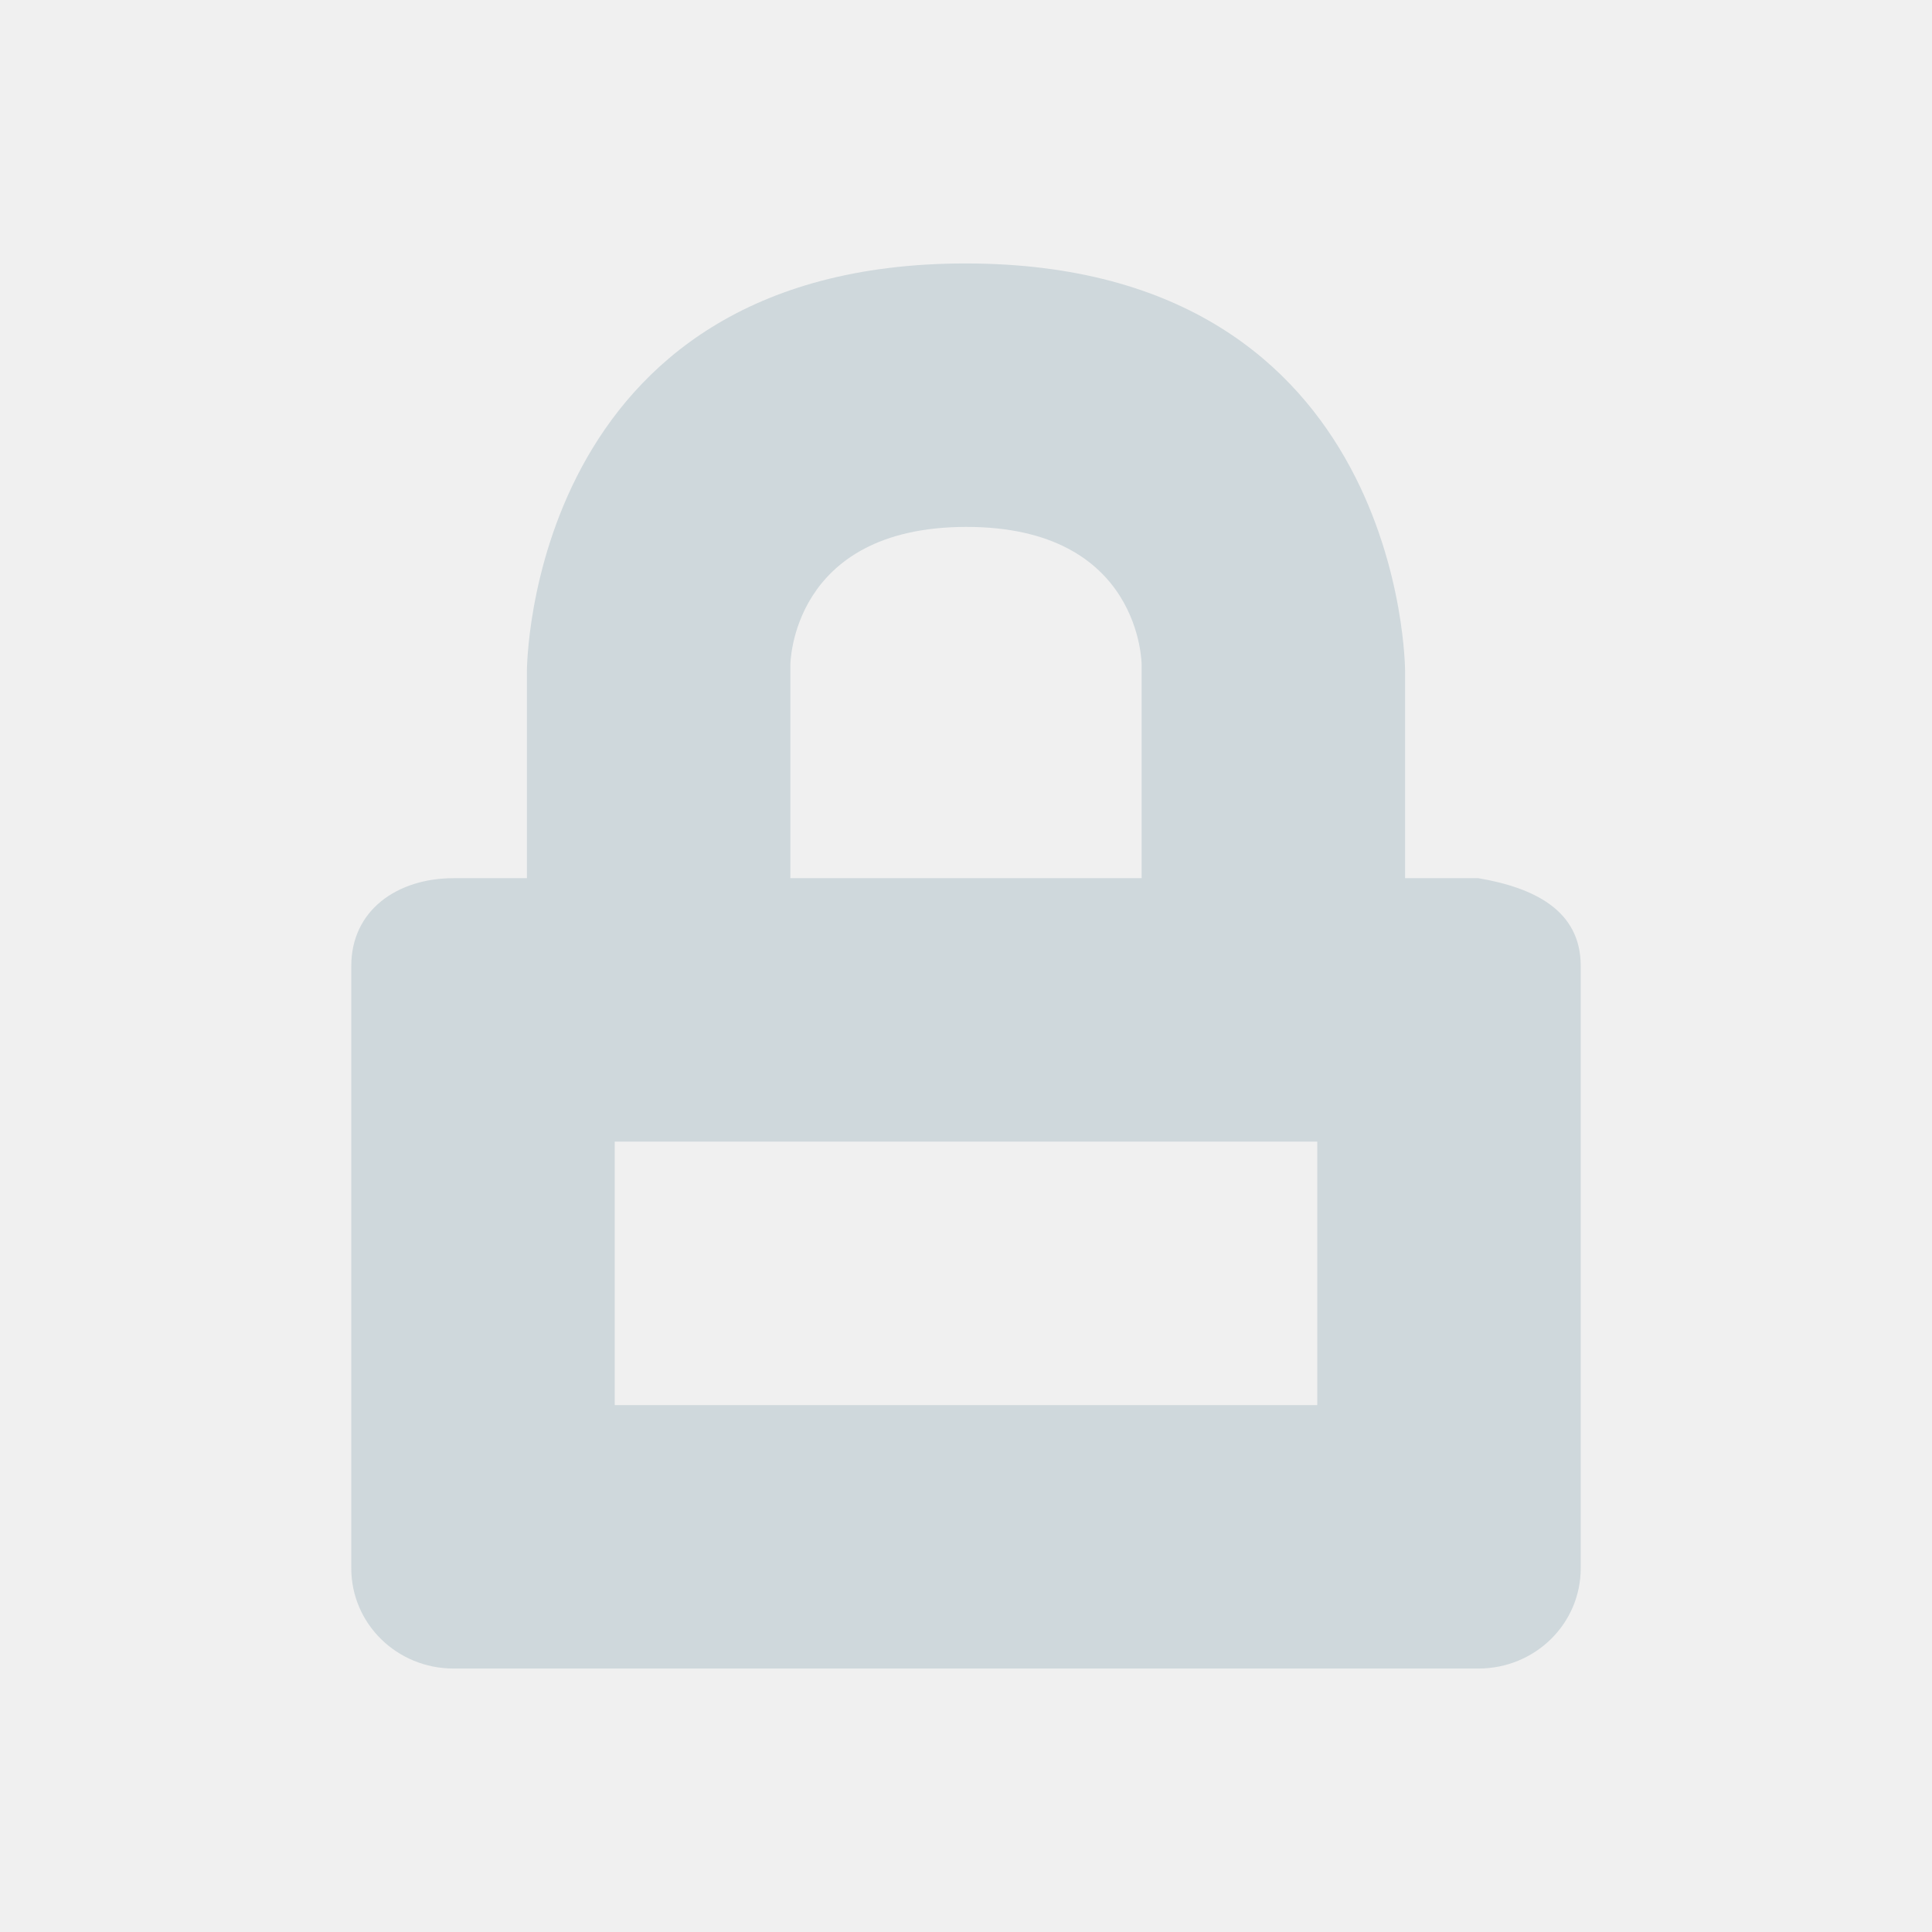
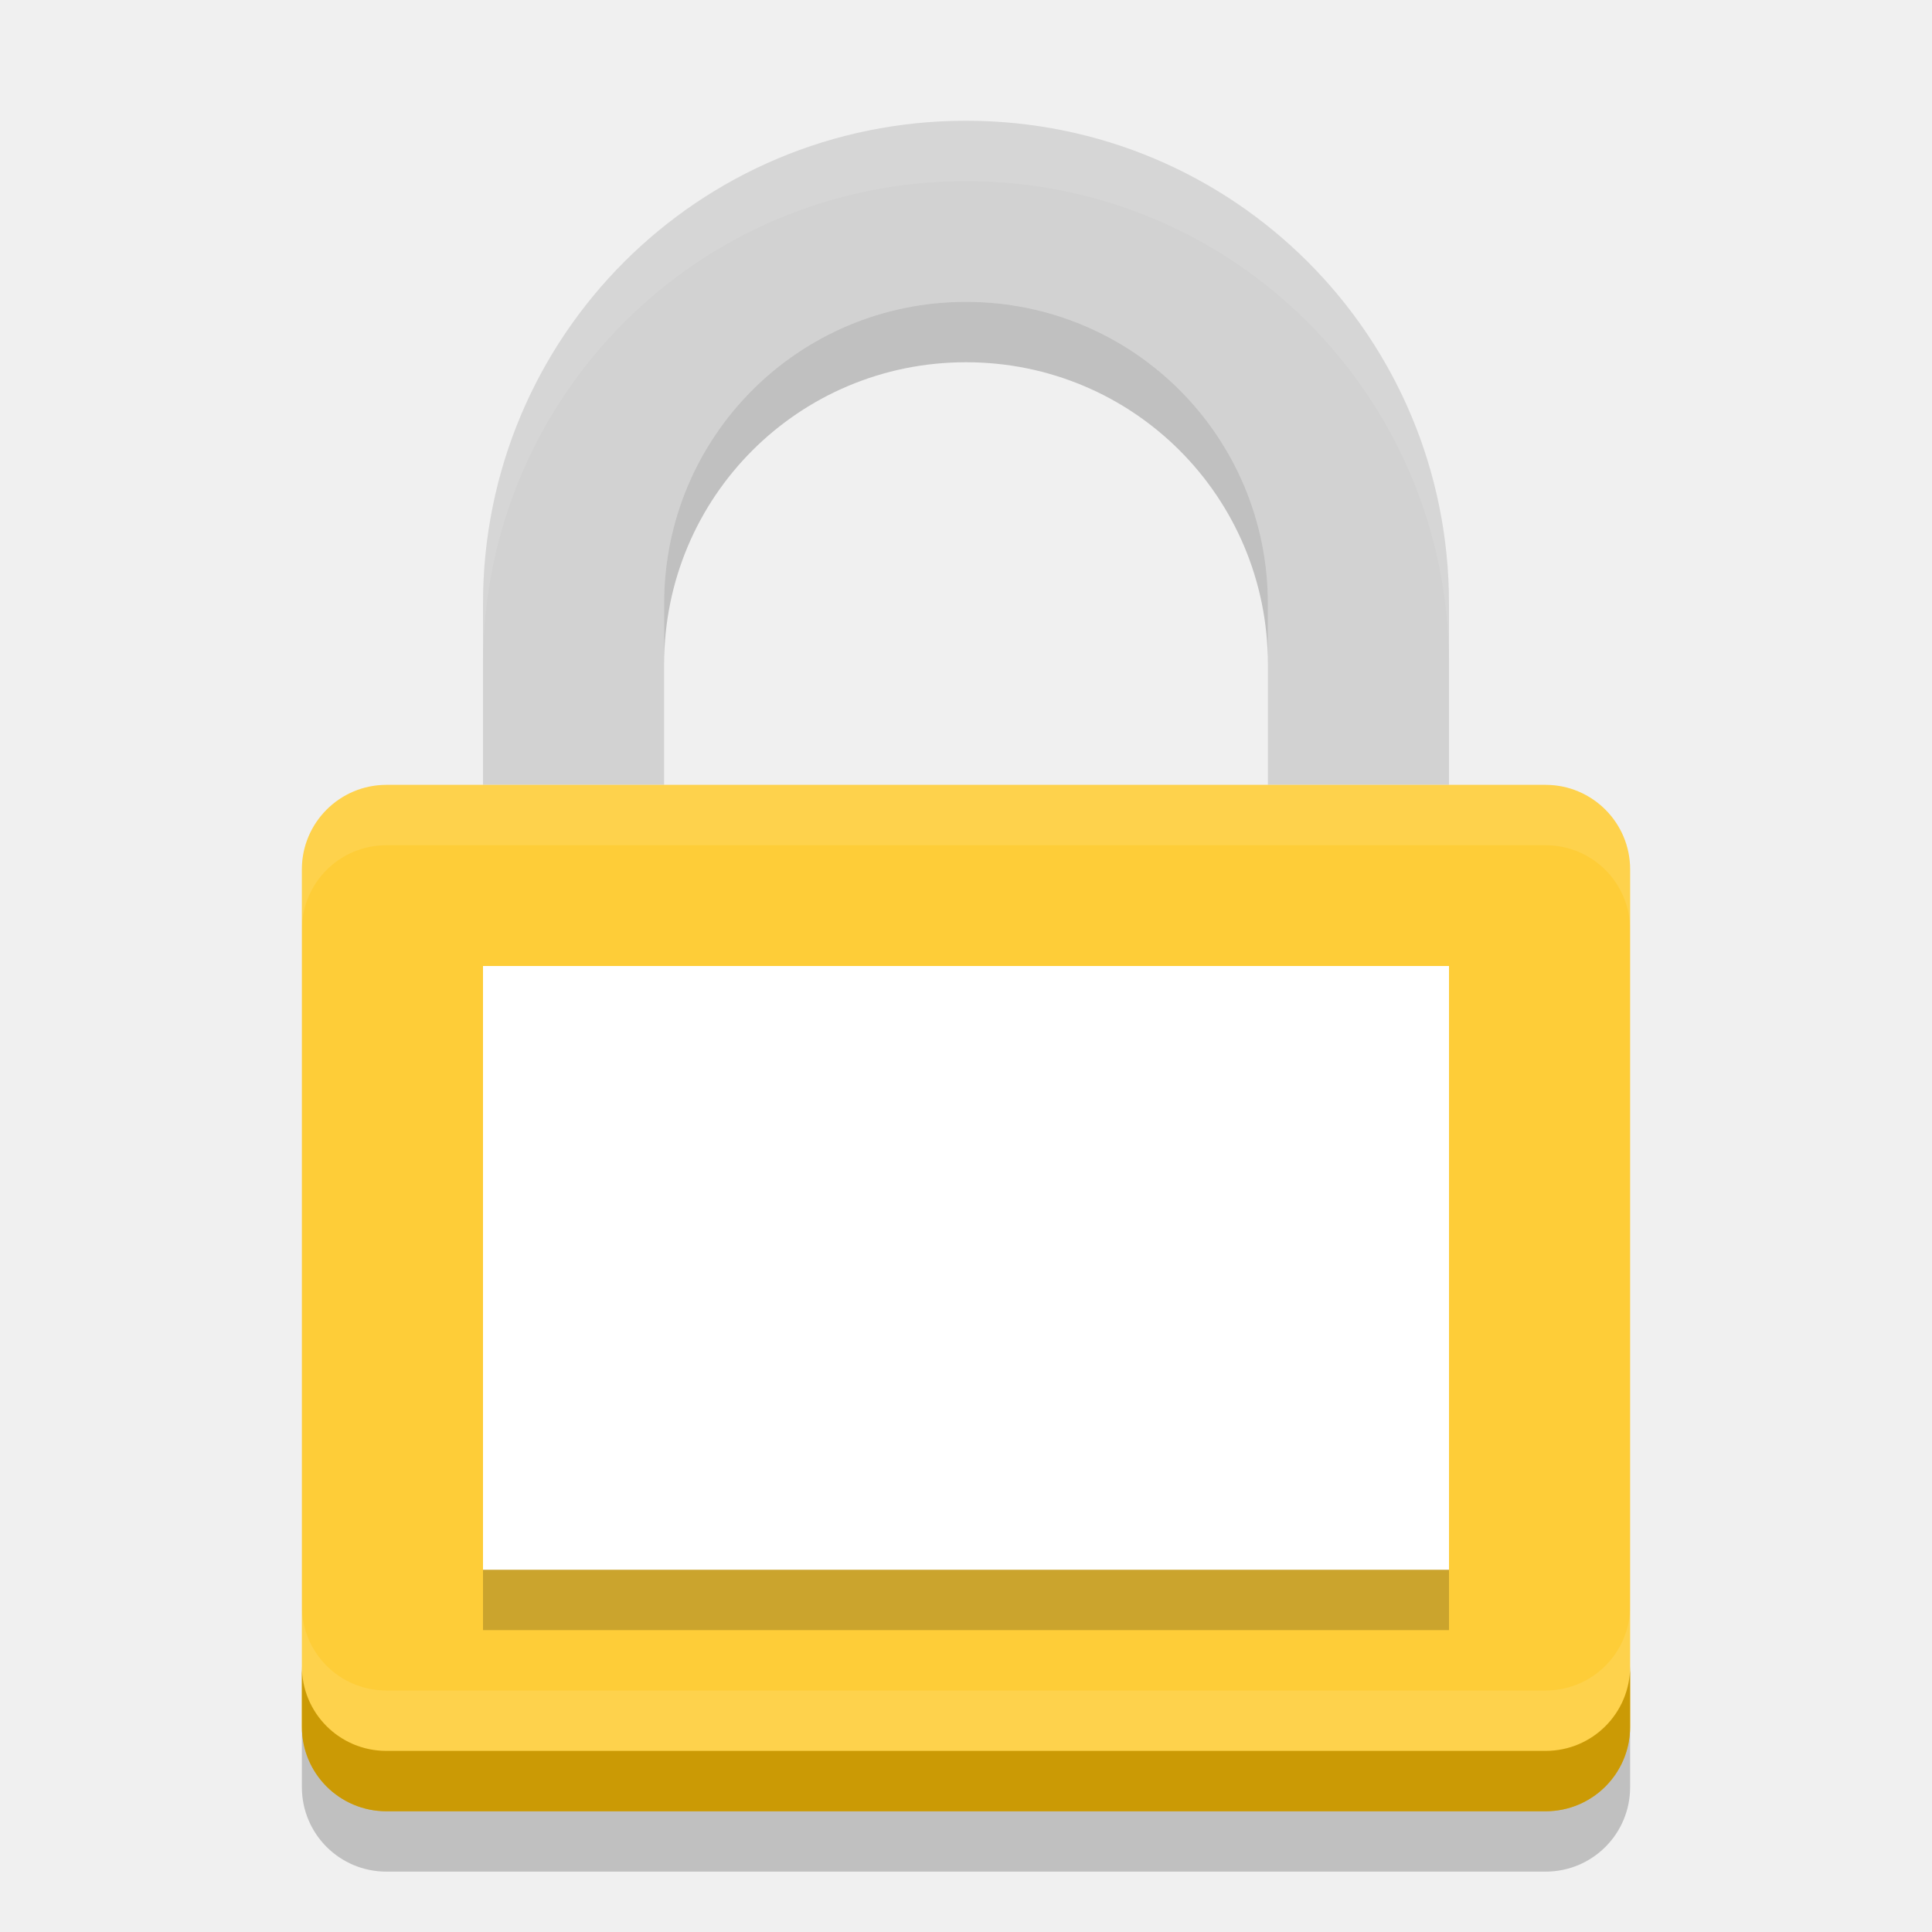
- <svg xmlns="http://www.w3.org/2000/svg" width="22" height="22" version="1.1" style="enable-background:new">
-   <g id="kgpg" transform="translate(-346.9976,257.0034)" style="enable-background:new">
-     <rect width="22" height="22" x="347" y="-257" style="opacity:0;fill:#2b0000;fill-opacity:0.404" />
-     <path style="fill:#cfd8dc" d="M 11 3 C 5.997 2.997 6 7.643 6 7.643 L 6 10 L 5.166 10 C 4.52 10 4 10.367 4 11 L 4 17.857 C 4 18.491 4.52 19 5.166 19 L 16.834 19 C 17.48 19 18 18.491 18 17.857 L 18 11 C 18 10.367 17.471 10.109 16.834 10 L 16 10 L 16 7.643 C 16 7.643 16.003 3.003 11 3 z M 11 6 C 13.003 5.997 13 7.572 13 7.572 L 13 10 L 9 10 L 9 7.572 C 9 7.572 9.003 6.003 11 6 z M 7 13 L 15 13 L 15 16 L 7 16 L 7 13 z" transform="translate(346.9976,-257.0034)" />
+ <svg xmlns="http://www.w3.org/2000/svg" style="enable-background:new" width="32" height="32" version="1.1">
+   <g id="22-22-kgpg" transform="translate(-315,267)" style="enable-background:new">
+     <rect style="opacity:0;fill:#2b0000;fill-opacity:0.404" width="22" height="22" x="347" y="-257" />
+     <path style="fill:#cfd8dc" d="M 11,3 C 5.997,2.997 6,7.643 6,7.643 V 10 H 5.166 C 4.52,10 4,10.367 4,11 v 6.857 C 4,18.491 4.52,19 5.166,19 H 16.834 C 17.48,19 18,18.491 18,17.857 V 11 c 0,-0.633 -0.529,-0.891 -1.166,-1 H 16 V 7.643 C 16,7.643 16.003,3.003 11,3 Z m 0,3 c 2.003,-0.003 2,1.572 2,1.572 V 10 H 9 V 7.572 C 9,7.572 9.003,6.003 11,6 Z m -4,7 h 8 v 3 H 7 Z" transform="translate(346.9976,-257.0034)" />
  </g>
-   <g id="16-16-kgpg" transform="translate(-346.9976,310.0034)" style="enable-background:new">
-     <rect width="16" height="16" x="350" y="-286" style="opacity:0;fill:#ff7dff" />
+   <g id="16-16-kgpg" transform="translate(-296,302)" style="enable-background:new">
+     <rect style="opacity:0;fill:#ff7dff" width="16" height="16" x="350" y="-286" />
    <g id="layer9-4" transform="translate(2.99739,-35.00336)">
-       <path style="fill:#cfd8dc" d="M 11 25 C 8.784 25 7 26.822 7 29.062 L 7 31 L 6 31 C 5.446 31 5 31.446 5 32 L 5 38 C 5 38.554 5.446 39 6 39 L 16 39 C 16.554 39 17 38.554 17 38 L 17 32 C 17 31.446 16.554 31 16 31 L 15 31 L 15 29.062 C 15 26.823 13.216 25 11 25 z M 11 27 C 12.108 27 13 27.892 13 29 L 13 31 L 9 31 L 9 29 C 9 27.892 9.892 27 11 27 z M 7 33 L 15 33 L 15 37 L 7 37 L 7 33 z" transform="translate(344.0002,-275)" />
+       <path style="fill:#cfd8dc" d="M 11,25 C 8.784,25 7,26.822 7,29.062 V 31 H 6 c -0.554,0 -1,0.446 -1,1 v 6 c 0,0.554 0.446,1 1,1 h 10 c 0.554,0 1,-0.446 1,-1 v -6 c 0,-0.554 -0.446,-1 -1,-1 H 15 V 29.062 C 15,26.823 13.216,25 11,25 Z m 0,2 c 1.108,0 2,0.892 2,2 v 2 H 9 v -2 c 0,-1.108 0.892,-2 2,-2 z m -4,6 h 8 v 4 H 7 Z" transform="translate(344.0002,-275)" />
    </g>
  </g>
+   <g id="kgpg">
+     <rect width="32" height="32" x="0" y="0" style="opacity:0.001;fill:#00000f" />
+     <path d="m 16,2 c -4.432,0 -8,3.568 -8,8 v 3 h 3 v -3 c 0,-2.77 2.23,-5 5,-5 2.77,0 5,2.23 5,5 v 3 h 3 v -3 c 0,-4.432 -3.568,-8 -8,-8 z" style="fill:#d2d2d2" />
+     <rect width="17" height="22" x="-30" y="-27" rx="1.4" ry="1.4" transform="matrix(0,-1,-1,0,0,0)" style="fill:#fecd38" />
+     <path d="m 16,2 c -4.432,0 -8,3.568 -8,8 v 1 c 0,-4.432 3.568,-8 8,-8 4.432,0 8,3.568 8,8 v -1 c 0,-4.432 -3.568,-8 -8,-8 z" style="opacity:0.1;fill:#ffffff" />
+     <path d="m 6.4,13 c -0.776,0 -1.4,0.625 -1.4,1.4 v 1 c 0,-0.775 0.625,-1.4 1.4,-1.4 h 19.2 c 0.775,0 1.4,0.625 1.4,1.4 v -1 c 0,-0.775 -0.625,-1.4 -1.4,-1.4 z" style="opacity:0.1;fill:#ffffff" />
+     <path d="m 5,27.6 v 1 c 0,0.775 0.625,1.4 1.4,1.4 h 19.2 c 0.775,0 1.4,-0.625 1.4,-1.4 v -1 c 0,0.775 -0.625,1.4 -1.4,1.4 h -19.2 c -0.775,0 -1.4,-0.625 -1.4,-1.4 z" style="fill:#cb9a05" />
+     <path d="m 5,26.6 v 1 c 0,0.775 0.625,1.4 1.4,1.4 h 19.2 c 0.775,0 1.4,-0.625 1.4,-1.4 v -1 c 0,0.775 -0.625,1.4 -1.4,1.4 h -19.2 c -0.775,0 -1.4,-0.625 -1.4,-1.4 z" style="opacity:0.1;fill:#ffffff" />
+     <rect style="opacity:0.2" width="16" height="10" x="8" y="17" rx="0" ry="0" />
+     <rect width="16" height="10" x="8" y="16" rx="0" ry="0" style="fill:#ffffff" />
+     <path d="m 16,5 c -2.77,0 -5,2.23 -5,5 v 1 c 0,-2.77 2.23,-5 5,-5 2.77,0 5,2.23 5,5 v -1 c 0,-2.77 -2.23,-5 -5,-5 z m -11,23.6 v 1 c 0,0.775 0.625,1.4 1.4,1.4 h 19.2 c 0.775,0 1.4,-0.625 1.4,-1.4 v -1 c 0,0.775 -0.625,1.4 -1.4,1.4 h -19.2 c -0.775,0 -1.4,-0.625 -1.4,-1.4 z" style="opacity:0.2" />
+   </g>
</svg>
